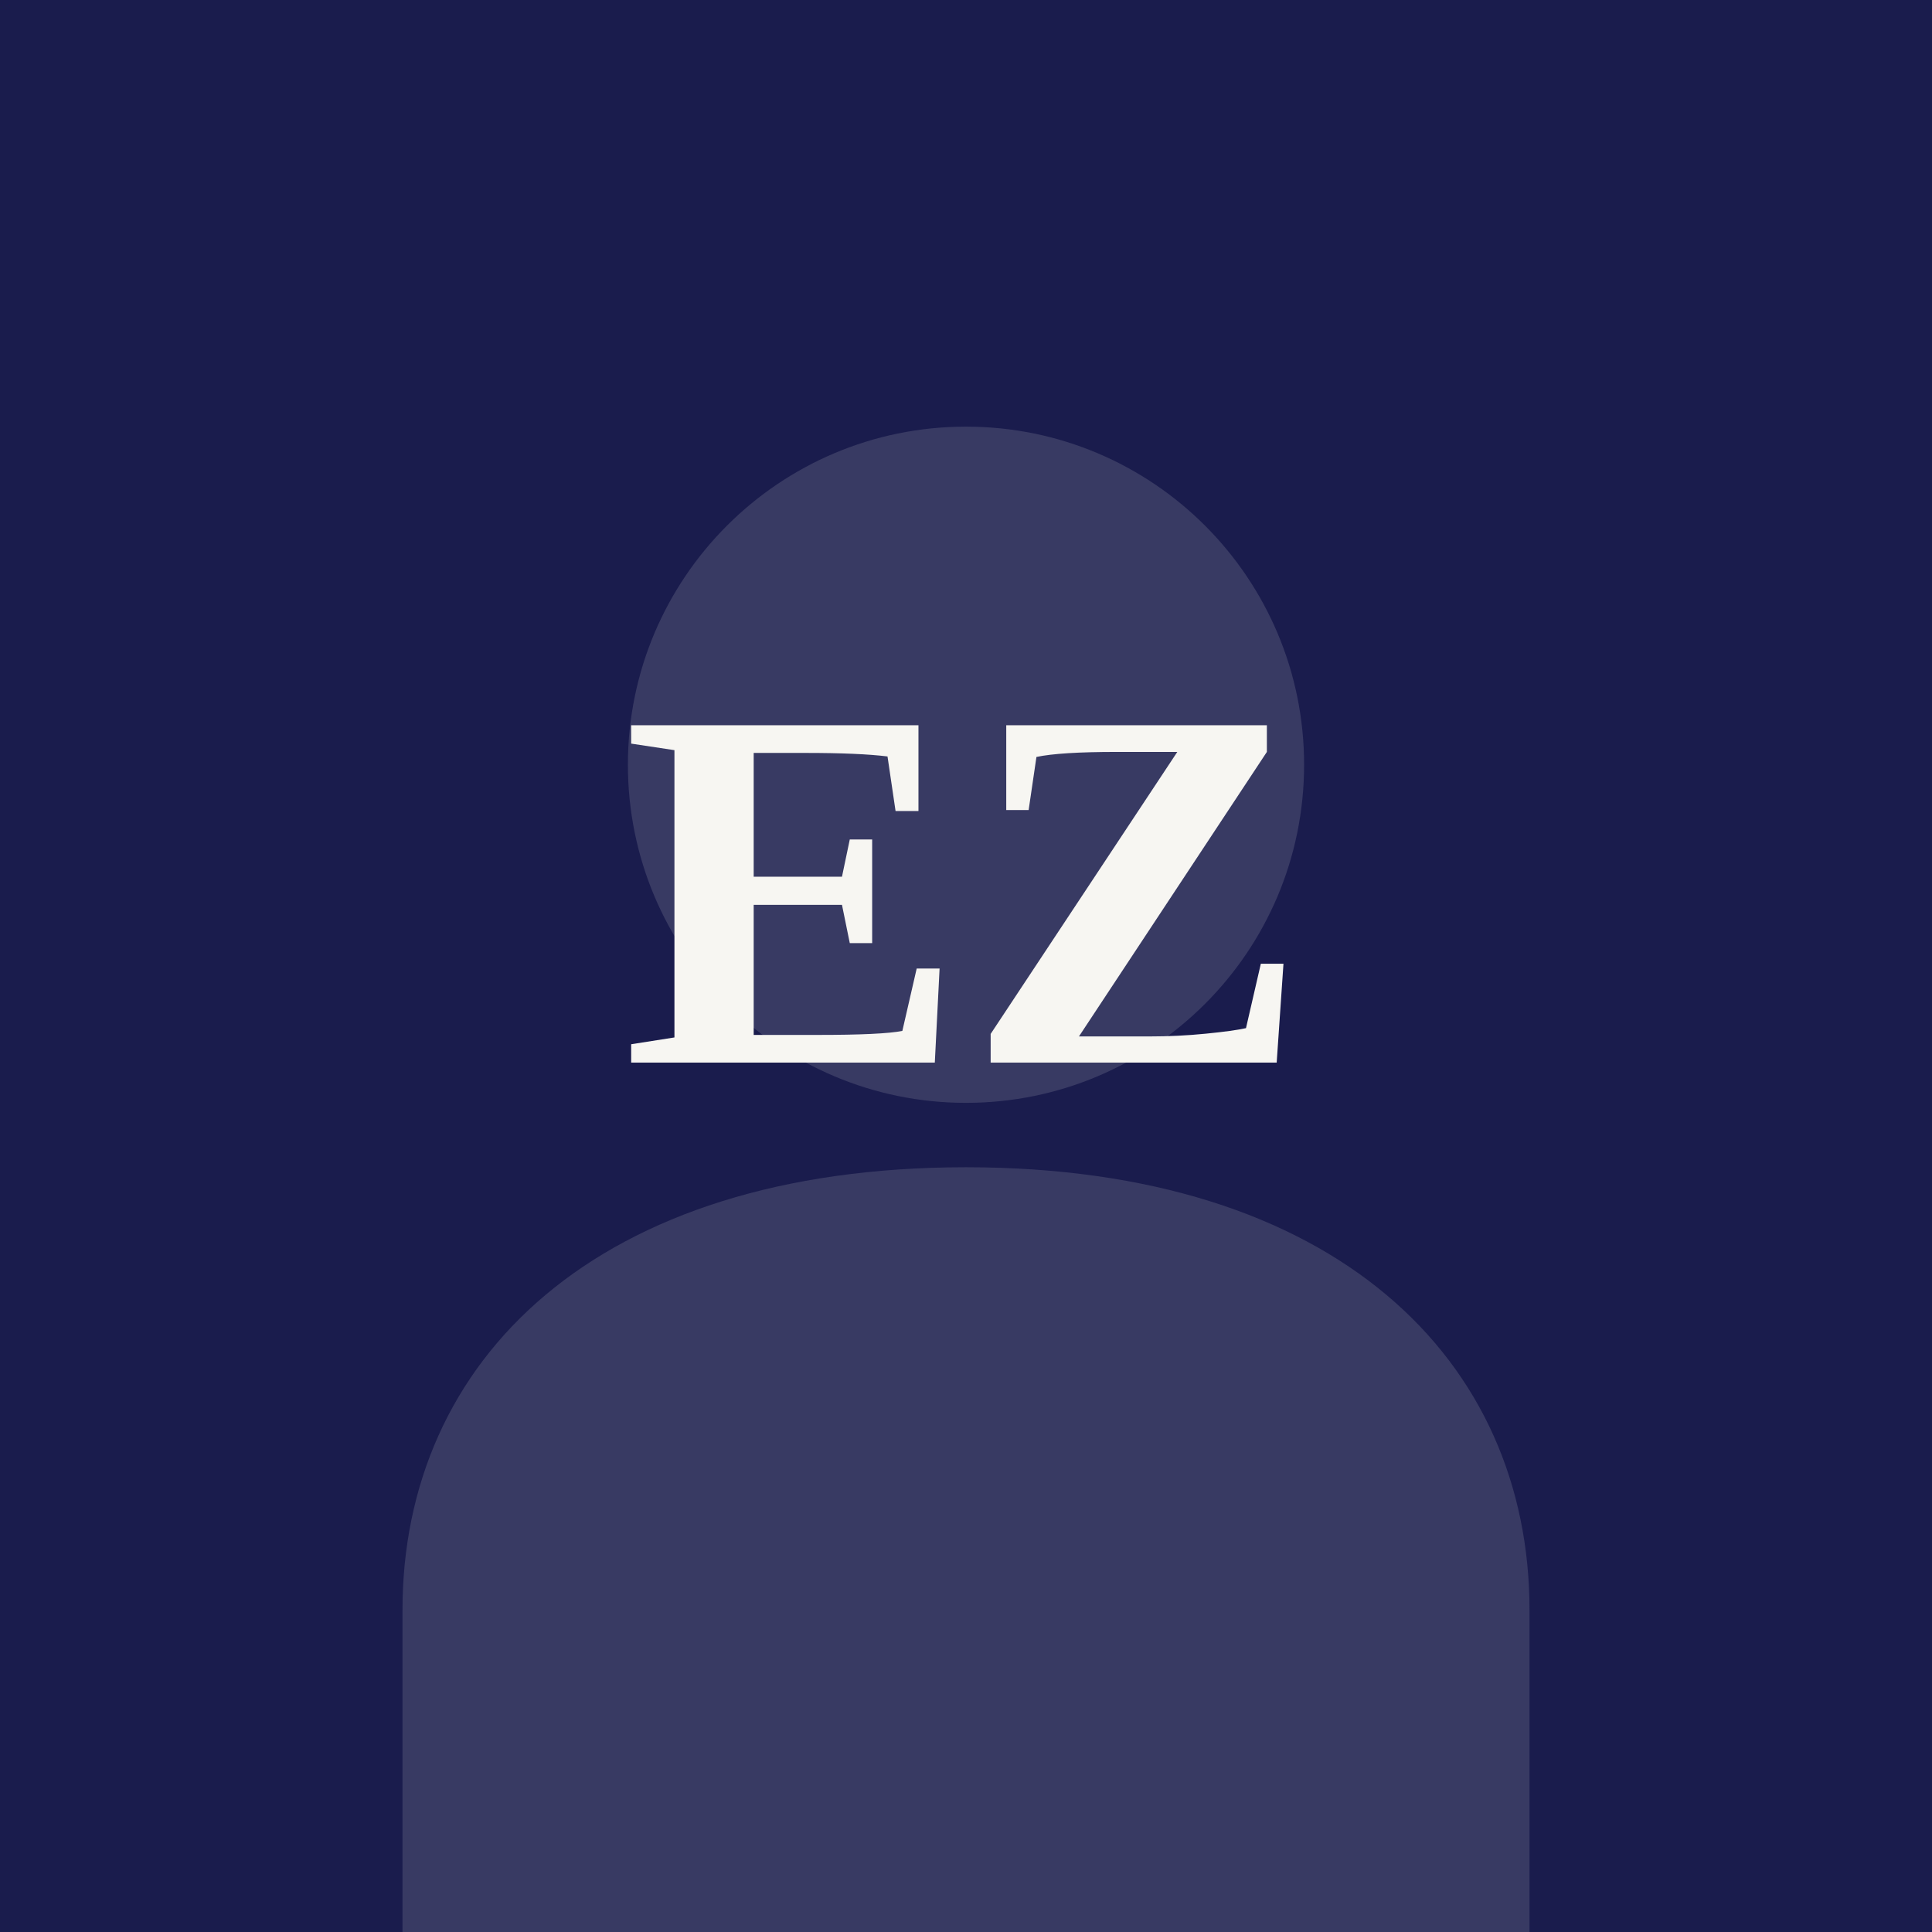
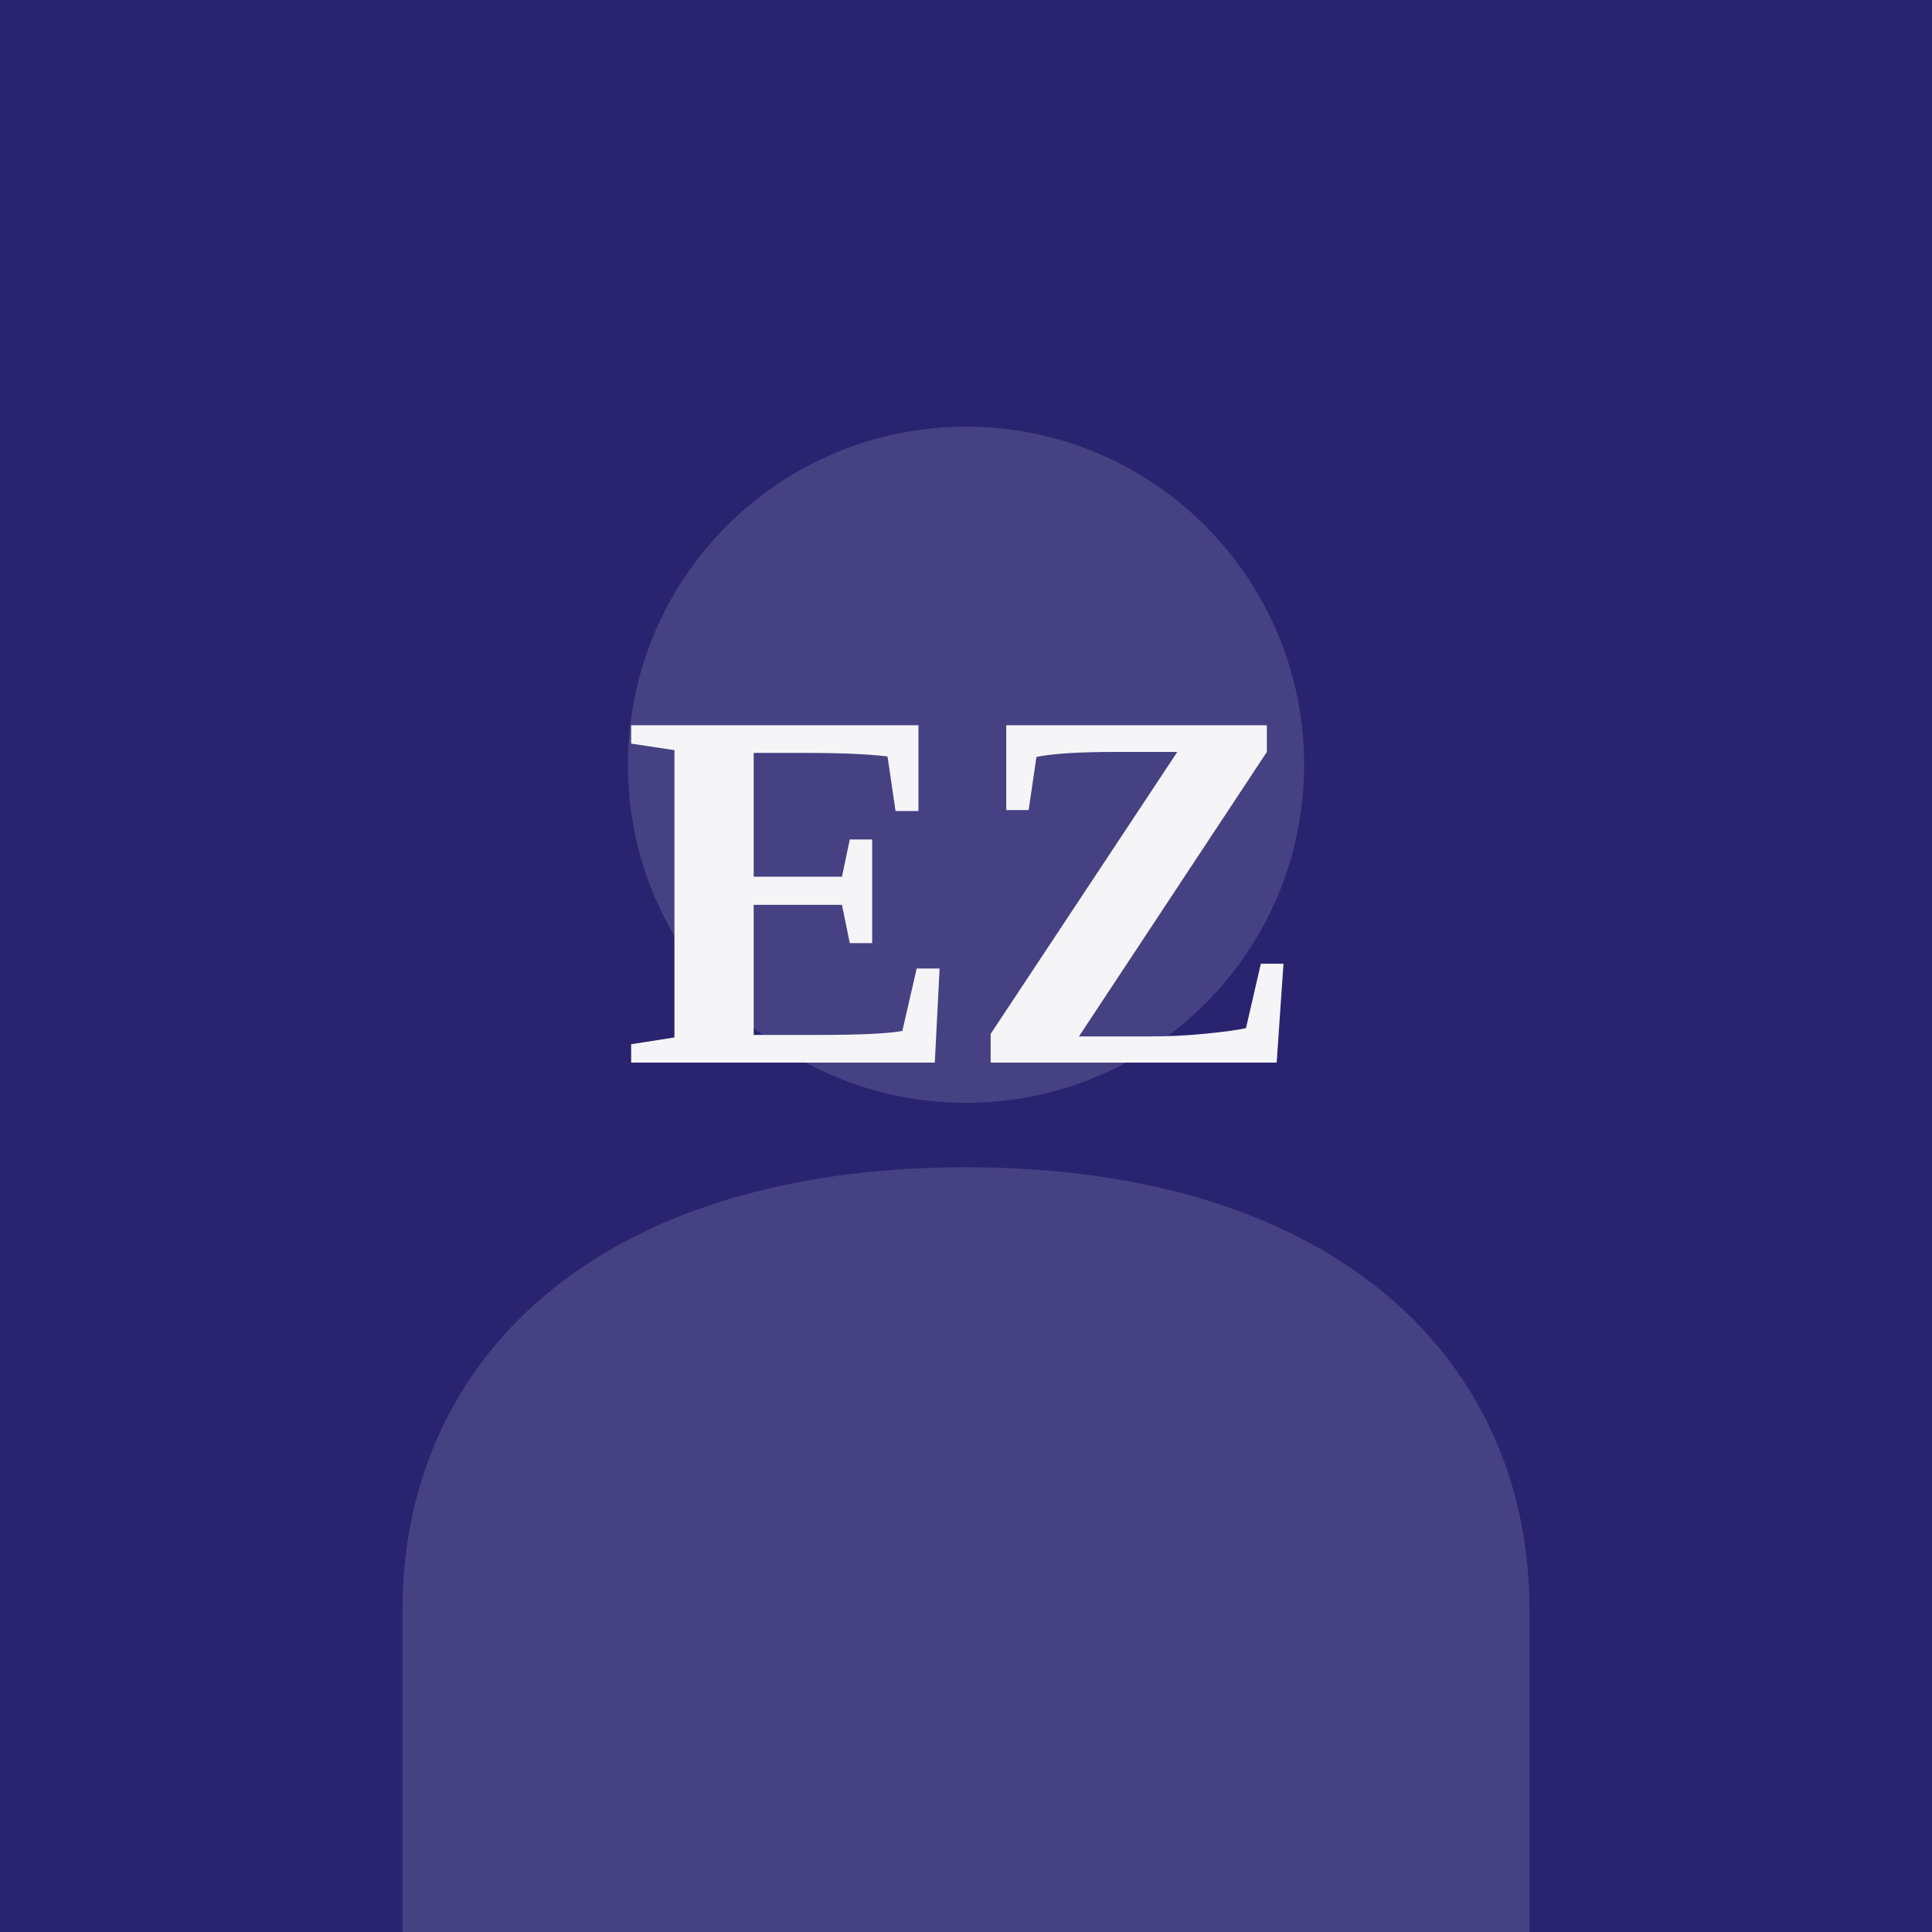
<svg xmlns="http://www.w3.org/2000/svg" width="240" height="240" viewBox="0 0 240 240">
-   <rect width="240" height="240" fill="#1a1c4d" />
-   <circle cx="120" cy="95" r="42" fill="#f7f6f2" opacity="0.14" />
-   <path d="M120 145 c-46 0 -70 24 -70 55 l0 40 l140 0 l0 -40 c0 -31 -24 -55 -70 -55 z" fill="#f7f6f2" opacity="0.14" />
-   <text x="120" y="132" text-anchor="middle" font-family="Georgia, 'Times New Roman', serif" font-size="64" fill="#f7f6f2" font-weight="600">EZ</text>
+   <rect width="240" height="240" fill="#2a2470" />
+   <circle cx="120" cy="95" r="42" fill="#f5f5f7" opacity="0.14" />
+   <path d="M120 145 c-46 0 -70 24 -70 55 l0 40 l140 0 l0 -40 c0 -31 -24 -55 -70 -55 z" fill="#f5f5f7" opacity="0.14" />
+   <text x="120" y="132" text-anchor="middle" font-family="Georgia, 'Times New Roman', serif" font-size="64" fill="#f5f5f7" font-weight="600">EZ</text>
</svg>
